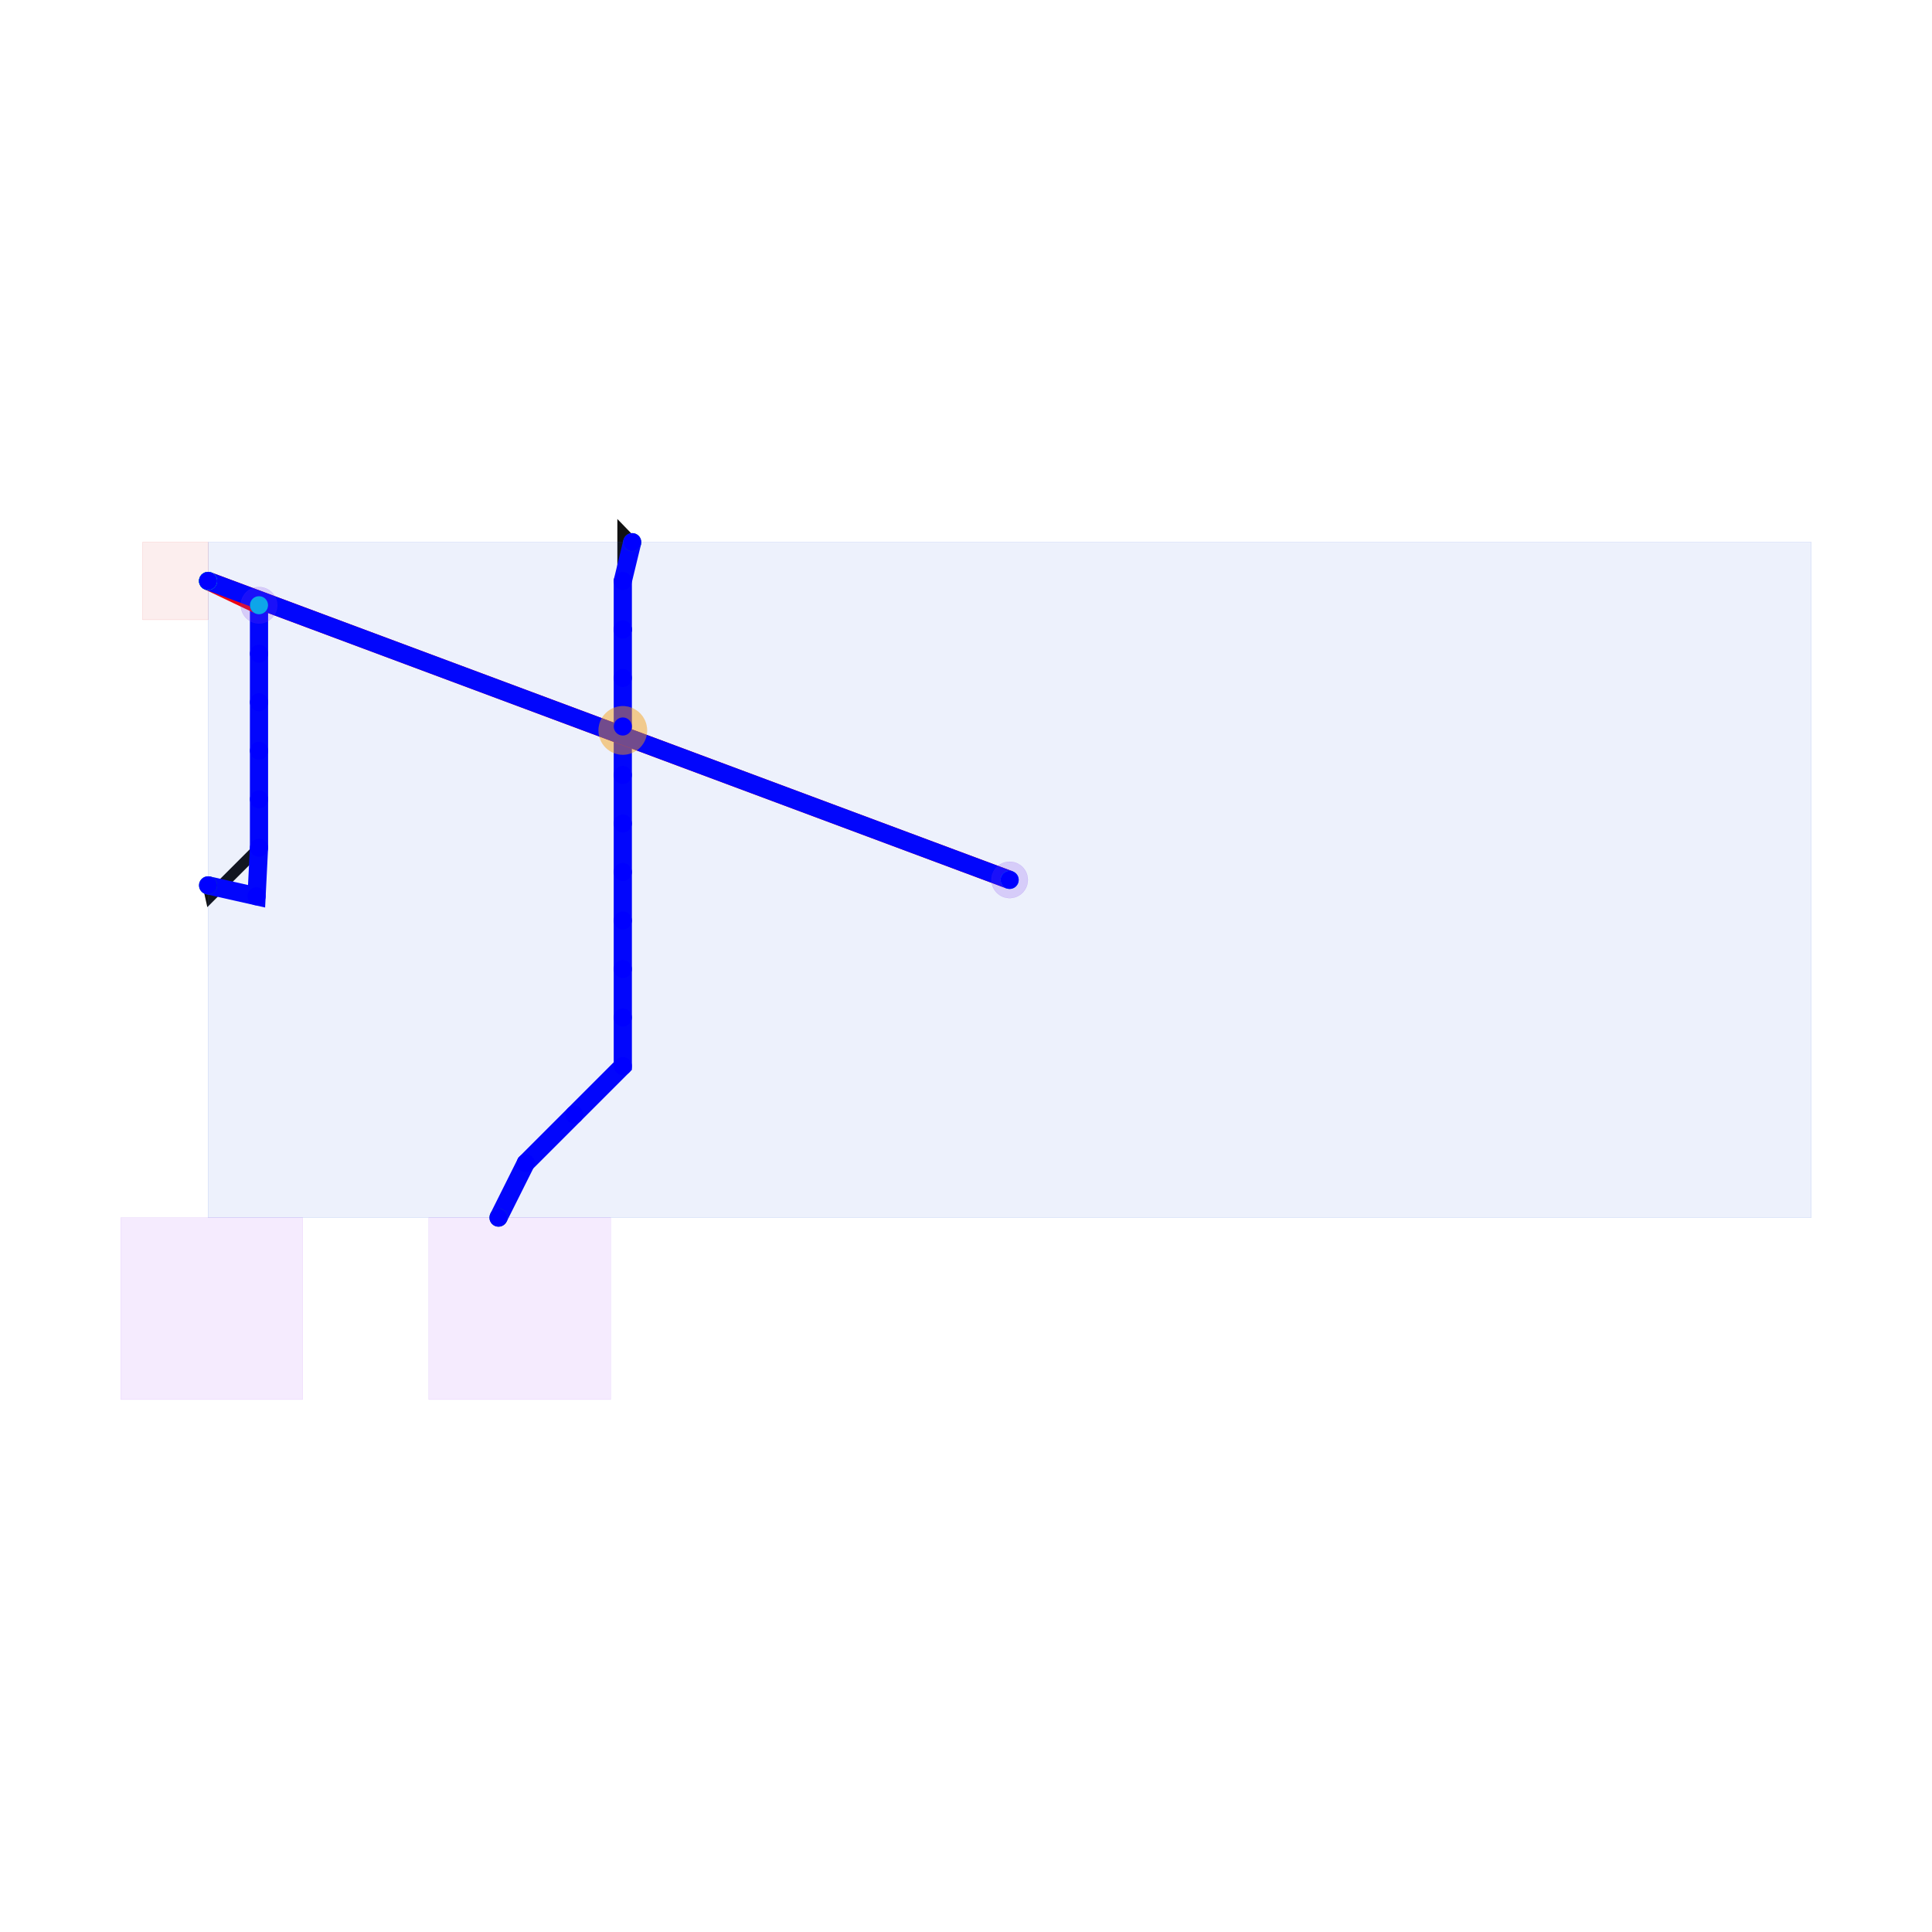
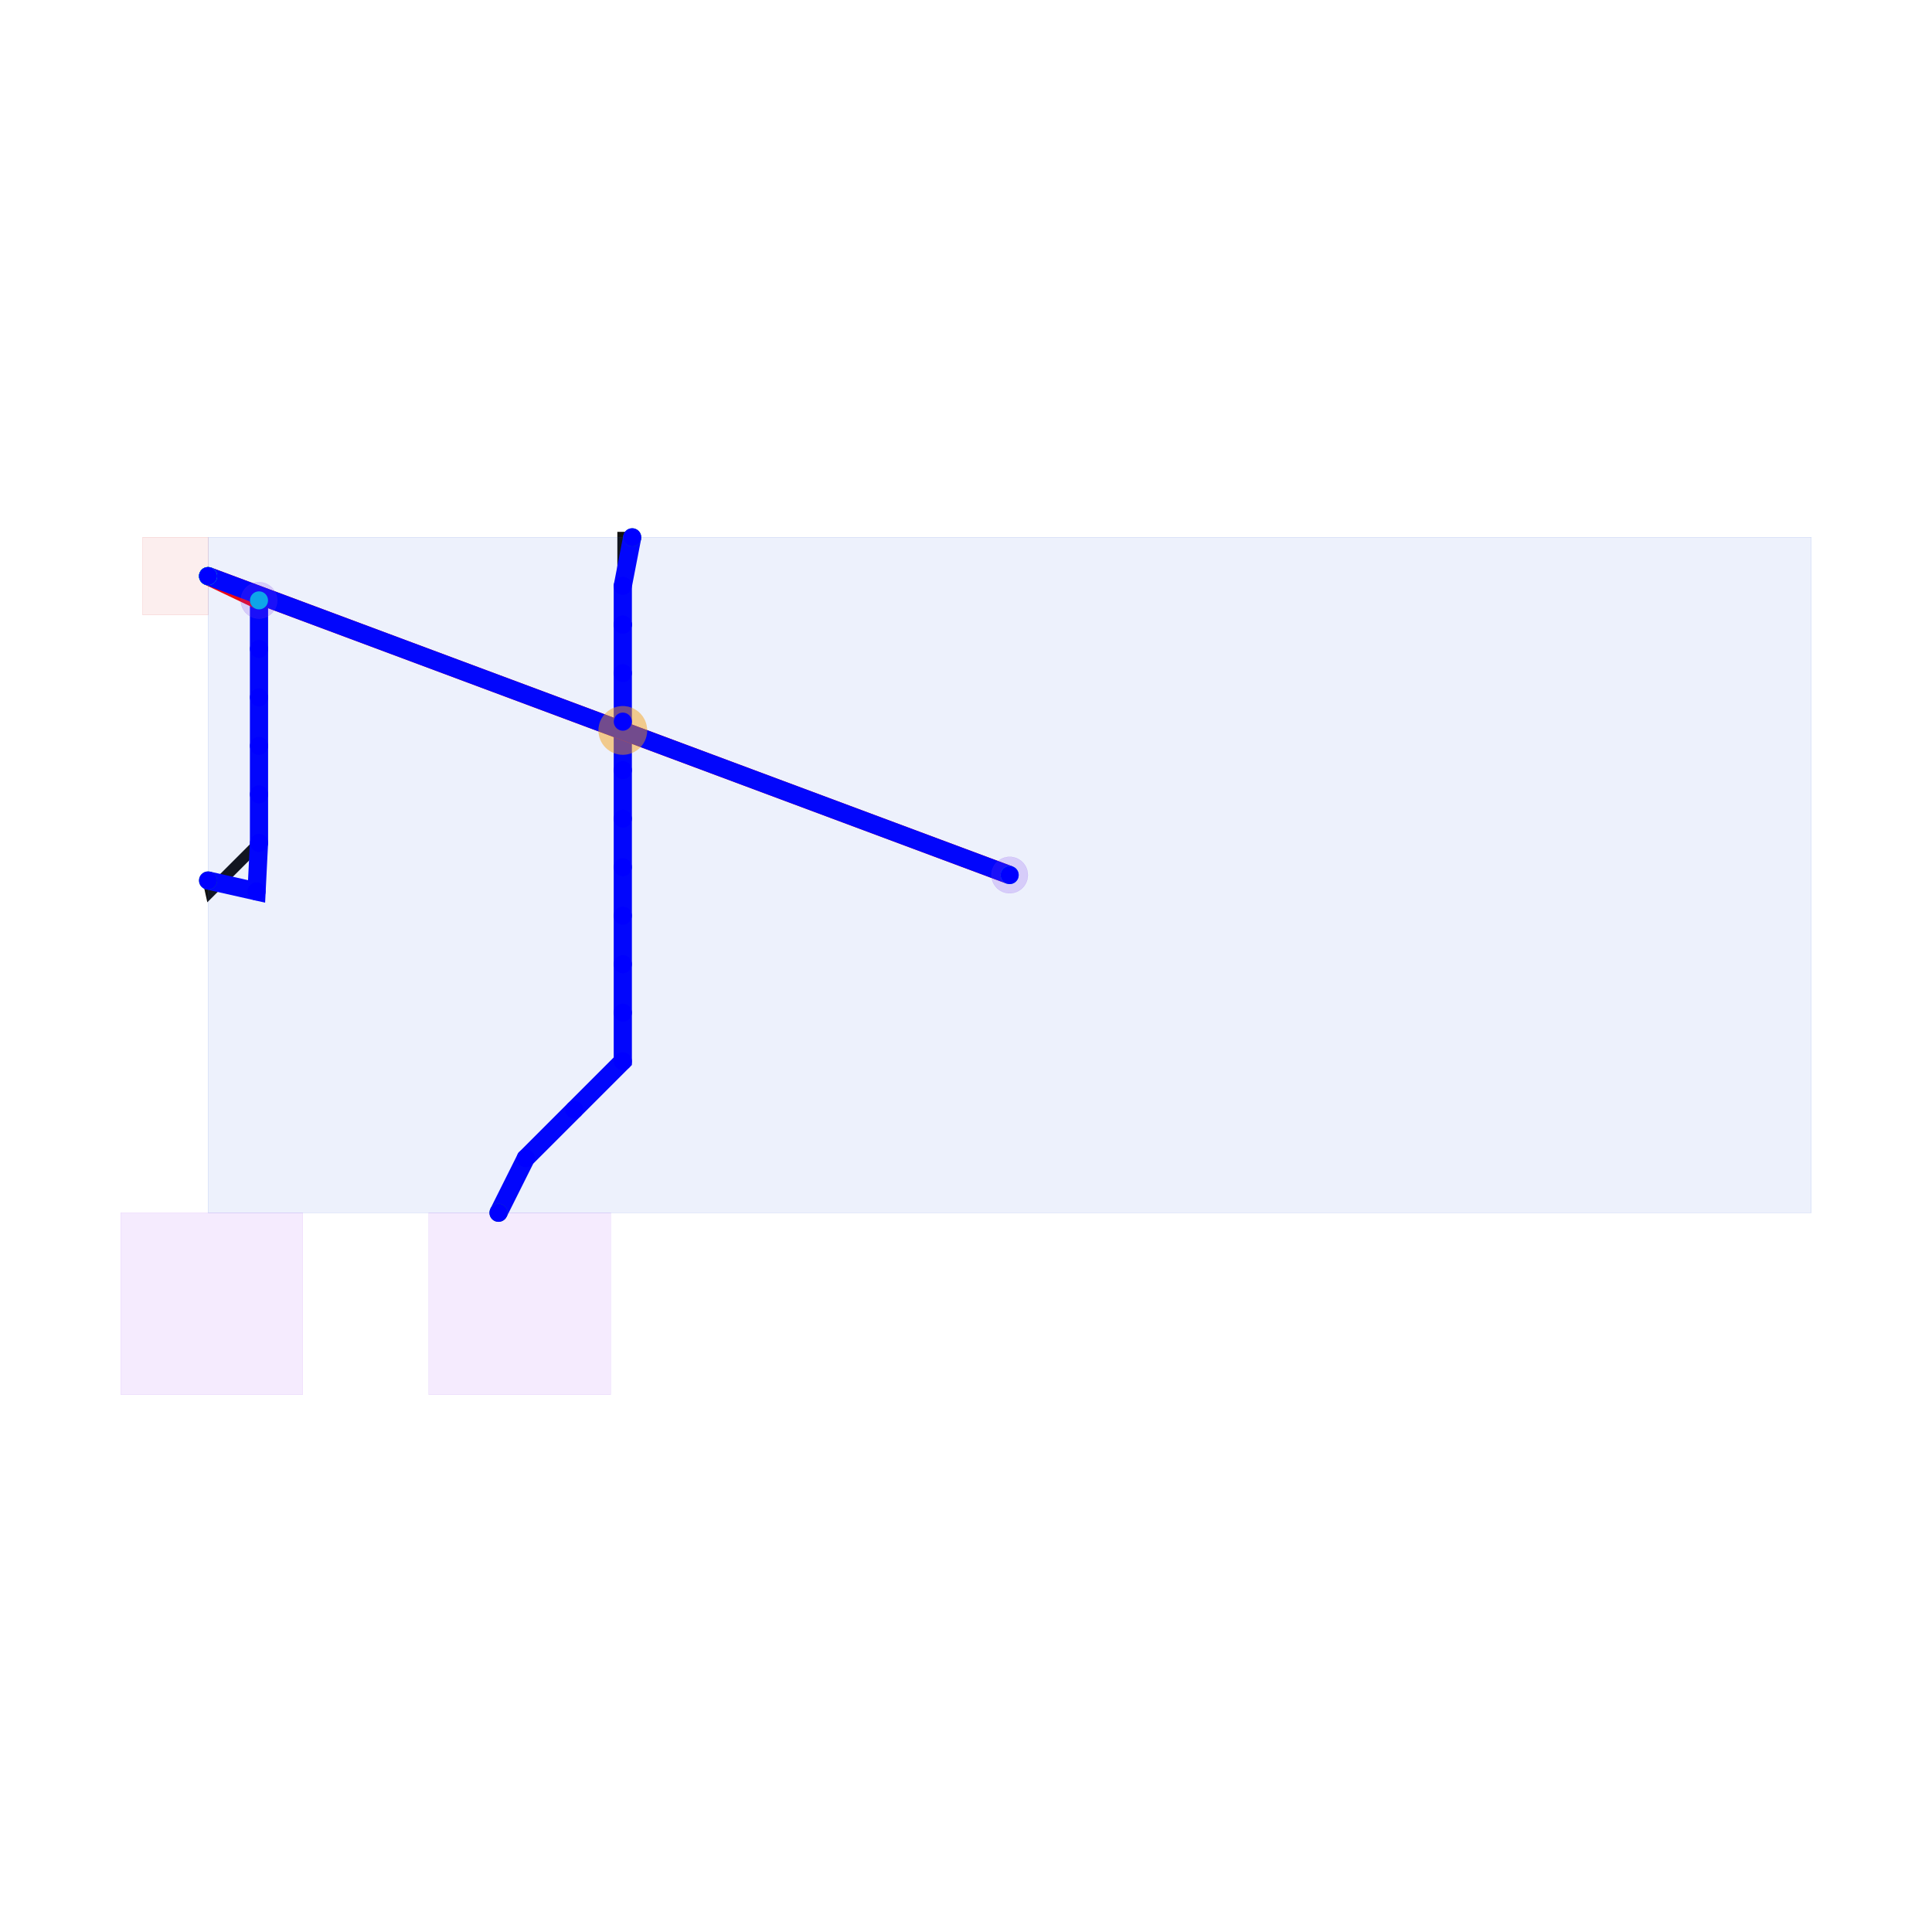
<svg xmlns="http://www.w3.org/2000/svg" width="640" height="640" viewBox="0 0 640 640">
  <rect width="100%" height="100%" fill="white" />
  <g>
-     <polyline data-points="15.277500000000003,10.32 15.200000000000001,10.4 15.200000000000001,10 15.200000000000001,9.6 15.200000000000001,9.2 15.200000000000001,8.799999999999999 15.200000000000001,8.399999999999999 15.200000000000001,7.999999999999998 15.200000000000001,7.599999999999998 15.200000000000001,7.1999999999999975 15.200000000000001,6.799999999999997 15.200000000000001,6.399999999999997 15.200000000000001,5.9999999999999964 14.8,5.599999999999996 14.4,5.199999999999996 14.174999999999999,4.75" data-type="line" data-label="original:source_net_0" points="209.426,179.598 206.313,176.385 206.313,192.453 206.313,208.522 206.313,224.591 206.313,240.66 206.313,256.729 206.313,272.798 206.313,288.867 206.313,304.935 206.313,321.004 206.313,337.073 206.313,353.142 190.244,369.211 174.175,385.28 165.136,403.357" fill="none" stroke="#111111" stroke-width="3.615" />
+     <polyline data-points="15.277500000000003,10.32 15.200000000000001,10.32 15.200000000000001,10 15.200000000000001,9.6 15.200000000000001,9.2 15.200000000000001,8.799999999999999 15.200000000000001,8.399999999999999 15.200000000000001,7.999999999999998 15.200000000000001,7.599999999999998 15.200000000000001,7.1999999999999975 15.200000000000001,6.799999999999997 15.200000000000001,6.399999999999997 15.200000000000001,5.9999999999999964 14.8,5.599999999999996 14.4,5.199999999999996 14.174999999999999,4.75" data-type="line" data-label="original:source_net_0" points="209.426,177.991 206.313,177.991 206.313,190.846 206.313,206.915 206.313,222.984 206.313,239.053 206.313,255.122 206.313,271.191 206.313,287.26 206.313,303.329 206.313,319.397 206.313,335.466 206.313,351.535 190.244,367.604 174.175,383.673 165.136,401.75" fill="none" stroke="#111111" stroke-width="3.615" />
  </g>
  <g>
-     <polyline data-points="11.780000000000001,7.489999999999998 11.8,7.4 12.200000000000001,7.800000000000001 12.200000000000001,8.200000000000001 12.200000000000001,8.600000000000001 12.200000000000001,9.000000000000002 12.200000000000001,9.400000000000002 12.200000000000001,9.800000000000002" data-type="line" data-label="original:source_net_2_mst1" points="68.924,293.286 69.727,296.901 85.796,280.832 85.796,264.763 85.796,248.694 85.796,232.626 85.796,216.557 85.796,200.488" fill="none" stroke="#111111" stroke-width="3.615" />
+     <polyline data-points="11.780000000000001,7.489999999999998 11.8,7.4 12.200000000000001,7.800000000000001 12.200000000000001,8.200000000000001 12.200000000000001,8.600000000000001 12.200000000000001,9.000000000000002 12.200000000000001,9.400000000000002 12.200000000000001,9.800000000000002" data-type="line" data-label="original:source_net_2_mst1" points="68.924,291.679 69.727,295.294 85.796,279.225 85.796,263.156 85.796,247.088 85.796,231.019 85.796,214.95 85.796,198.881" fill="none" stroke="#111111" stroke-width="3.615" />
  </g>
  <g>
-     <polyline data-points="12.200000000000001,9.800000000000002 12.200000000000001,9.800000000000002 11.780000000000001,10" data-type="line" data-label="original:source_net_2_mst1" points="85.796,200.488 85.796,200.488 68.924,192.453" fill="none" stroke="#111111" stroke-width="3.615" />
+     <polyline data-points="12.200000000000001,9.800000000000002 12.200000000000001,9.800000000000002 11.780000000000001,10" data-type="line" data-label="original:source_net_2_mst1" points="85.796,198.881 85.796,198.881 68.924,190.846" fill="none" stroke="#111111" stroke-width="3.615" />
  </g>
  <g>
-     <polyline data-points="11.780000000000001,10 18.39,7.535" data-type="line" data-label="original:source_net_2_mst0" points="68.924,192.453 334.462,291.478" fill="none" stroke="#111111" stroke-width="3.615" />
+     <polyline data-points="11.780000000000001,10 18.39,7.535" data-type="line" data-label="original:source_net_2_mst0" points="68.924,190.846 334.462,289.871" fill="none" stroke="#111111" stroke-width="3.615" />
  </g>
  <g>
-     <polyline data-points="18.39,7.535 18.39,7.535 11.780000000000001,10" data-type="line" data-label="original:source_net_2_mst0" points="334.462,291.478 334.462,291.478 68.924,192.453" fill="none" stroke="#111111" stroke-width="3.615" />
+     <polyline data-points="18.39,7.535 18.39,7.535 11.780000000000001,10" data-type="line" data-label="original:source_net_2_mst0" points="334.462,289.871 334.462,289.871 68.924,190.846" fill="none" stroke="#111111" stroke-width="3.615" />
  </g>
  <g>
-     <polyline data-points="15.277500000000003,10.32 15.200000000000001,10 15.200000000000001,9.6 15.200000000000001,9.6 15.200000000000001,9.2 15.200000000000001,8.799999999999999 15.200000000000001,8.399999999999999 15.200000000000001,7.999999999999998 15.200000000000001,7.599999999999998 15.200000000000001,7.1999999999999975 15.200000000000001,6.799999999999997 15.200000000000001,6.399999999999997 15.200000000000001,5.9999999999999964 14.8,5.599999999999996 14.4,5.199999999999996 14.174999999999999,4.75" data-type="line" data-label="source_net_0" points="209.426,179.598 206.313,192.453 206.313,208.522 206.313,208.522 206.313,224.591 206.313,240.66 206.313,256.729 206.313,272.798 206.313,288.867 206.313,304.935 206.313,321.004 206.313,337.073 206.313,353.142 190.244,369.211 174.175,385.28 165.136,403.357" fill="none" stroke="#0000FF" stroke-width="6.026" />
+     <polyline data-points="15.277500000000003,10.32 15.200000000000001,9.92 15.200000000000001,9.6 15.200000000000001,9.6 15.200000000000001,9.2 15.200000000000001,8.799999999999999 15.200000000000001,8.399999999999999 15.200000000000001,7.999999999999998 15.200000000000001,7.599999999999998 15.200000000000001,7.1999999999999975 15.200000000000001,6.799999999999997 15.200000000000001,6.399999999999997 15.200000000000001,5.9999999999999964 14.8,5.599999999999996 14.4,5.199999999999996 14.174999999999999,4.75" data-type="line" data-label="source_net_0" points="209.426,177.991 206.313,194.06 206.313,206.915 206.313,206.915 206.313,222.984 206.313,239.053 206.313,255.122 206.313,271.191 206.313,287.26 206.313,303.329 206.313,319.397 206.313,335.466 206.313,351.535 190.244,367.604 174.175,383.673 165.136,401.75" fill="none" stroke="#0000FF" stroke-width="6.026" />
  </g>
  <g>
-     <polyline data-points="11.780000000000001,7.489999999999998 12.180000000000001,7.4 12.200000000000001,7.800000000000001 12.200000000000001,8.200000000000001 12.200000000000001,8.600000000000001 12.200000000000001,9.000000000000002 12.200000000000001,9.400000000000002 12.200000000000001,9.800000000000002" data-type="line" data-label="source_net_2_mst1" points="68.924,293.286 84.993,296.901 85.796,280.832 85.796,264.763 85.796,248.694 85.796,232.626 85.796,216.557 85.796,200.488" fill="none" stroke="#0000FF" stroke-width="6.026" />
+     <polyline data-points="11.780000000000001,7.489999999999998 12.180000000000001,7.4 12.200000000000001,7.800000000000001 12.200000000000001,8.200000000000001 12.200000000000001,8.600000000000001 12.200000000000001,9.000000000000002 12.200000000000001,9.400000000000002 12.200000000000001,9.800000000000002" data-type="line" data-label="source_net_2_mst1" points="68.924,291.679 84.993,295.294 85.796,279.225 85.796,263.156 85.796,247.088 85.796,231.019 85.796,214.95 85.796,198.881" fill="none" stroke="#0000FF" stroke-width="6.026" />
  </g>
  <g>
-     <polyline data-points="12.200000000000001,9.800000000000002 12.200000000000001,9.800000000000002 11.780000000000001,10" data-type="line" data-label="source_net_2_mst1" points="85.796,200.488 85.796,200.488 68.924,192.453" fill="none" stroke="#FF0000" stroke-width="6.026" />
+     <polyline data-points="12.200000000000001,9.800000000000002 12.200000000000001,9.800000000000002 11.780000000000001,10" data-type="line" data-label="source_net_2_mst1" points="85.796,198.881 85.796,198.881 68.924,190.846" fill="none" stroke="#FF0000" stroke-width="6.026" />
  </g>
  <g>
-     <polyline data-points="11.780000000000001,10 18.39,7.535" data-type="line" data-label="source_net_2_mst0" points="68.924,192.453 334.462,291.478" fill="none" stroke="#FF0000" stroke-width="6.026" />
+     <polyline data-points="11.780000000000001,10 18.39,7.535" data-type="line" data-label="source_net_2_mst0" points="68.924,190.846 334.462,289.871" fill="none" stroke="#FF0000" stroke-width="6.026" />
  </g>
  <g>
-     <polyline data-points="18.39,7.535 18.39,7.535 11.780000000000001,10" data-type="line" data-label="source_net_2_mst0" points="334.462,291.478 334.462,291.478 68.924,192.453" fill="none" stroke="#0000FF" stroke-width="6.026" />
+     <polyline data-points="18.39,7.535 18.39,7.535 11.780000000000001,10" data-type="line" data-label="source_net_2_mst0" points="334.462,289.871 334.462,289.871 68.924,190.846" fill="none" stroke="#0000FF" stroke-width="6.026" />
  </g>
  <g>
-     <rect data-type="rect" data-label="cmn_15" data-x="18.39" data-y="7.535" x="68.924" y="179.598" width="531.076" height="223.759" fill="rgba(29, 78, 216, 0.08)" stroke="#1d4ed8" stroke-width="0.025" />
+     <rect data-type="rect" data-label="cmn_15" data-x="18.39" data-y="7.535" x="68.924" y="177.991" width="531.076" height="223.759" fill="rgba(29, 78, 216, 0.08)" stroke="#1d4ed8" stroke-width="0.025" />
  </g>
  <g>
-     <rect data-type="rect" data-label="obstacle:rect:0" data-x="11.51" data-y="10" x="47.231" y="179.598" width="21.693" height="25.71" fill="rgba(220, 38, 38, 0.08)" stroke="#dc2626" stroke-width="0.025" />
+     <rect data-type="rect" data-label="obstacle:rect:0" data-x="11.51" data-y="10" x="47.231" y="177.991" width="21.693" height="25.71" fill="rgba(220, 38, 38, 0.08)" stroke="#dc2626" stroke-width="0.025" />
  </g>
  <g>
-     <rect data-type="rect" data-label="obstacle:oval:1" data-x="14.35" data-y="4" x="142.037" y="403.357" width="60.258" height="60.258" fill="rgba(168, 85, 247, 0.12)" stroke="#a855f7" stroke-width="0.025" />
+     <rect data-type="rect" data-label="obstacle:oval:1" data-x="14.35" data-y="4" x="142.037" y="401.75" width="60.258" height="60.258" fill="rgba(168, 85, 247, 0.12)" stroke="#a855f7" stroke-width="0.025" />
  </g>
  <g>
-     <rect data-type="rect" data-label="obstacle:oval:2" data-x="11.81" data-y="4" x="40" y="403.357" width="60.258" height="60.258" fill="rgba(168, 85, 247, 0.12)" stroke="#a855f7" stroke-width="0.025" />
+     <rect data-type="rect" data-label="obstacle:oval:2" data-x="11.81" data-y="4" x="40" y="401.75" width="60.258" height="60.258" fill="rgba(168, 85, 247, 0.12)" stroke="#a855f7" stroke-width="0.025" />
  </g>
-   <circle data-type="circle" data-label="" data-x="12.200000000000001" data-y="9.800000000000002" cx="85.796" cy="200.488" r="6.026" fill="rgba(124, 58, 237, 0.2)" stroke="#7c3aed" stroke-width="0.025" />
-   <circle data-type="circle" data-label="" data-x="18.39" data-y="7.535" cx="334.462" cy="291.478" r="6.026" fill="rgba(124, 58, 237, 0.2)" stroke="#7c3aed" stroke-width="0.025" />
-   <circle data-type="circle" data-label="" data-x="15.200000000000001" data-y="8.7675" cx="206.313" cy="241.966" r="8.034" fill="rgba(245, 158, 11, 0.46)" stroke="#f59e0b" stroke-width="0.025" />
+   <circle data-type="circle" data-label="" data-x="12.200000000000001" data-y="9.800000000000002" cx="85.796" cy="198.881" r="6.026" fill="rgba(124, 58, 237, 0.2)" stroke="#7c3aed" stroke-width="0.025" />
+   <circle data-type="circle" data-label="" data-x="18.39" data-y="7.535" cx="334.462" cy="289.871" r="6.026" fill="rgba(124, 58, 237, 0.2)" stroke="#7c3aed" stroke-width="0.025" />
+   <circle data-type="circle" data-label="" data-x="15.200000000000001" data-y="8.7275" cx="206.313" cy="241.966" r="8.034" fill="rgba(245, 158, 11, 0.46)" stroke="#f59e0b" stroke-width="0.025" />
  <g>
-     <circle data-type="point" data-label="source_net_2_mst0" data-x="11.780000000000001" data-y="10" cx="68.924" cy="192.453" r="3" fill="#0f766e" />
+     <circle data-type="point" data-label="source_net_2_mst0" data-x="11.780000000000001" data-y="10" cx="68.924" cy="190.846" r="3" fill="#0f766e" />
  </g>
  <g>
-     <circle data-type="point" data-label="source_net_2_mst0" data-x="11.780000000000001" data-y="10" cx="68.924" cy="192.453" r="3" fill="#0f766e" />
+     <circle data-type="point" data-label="source_net_2_mst0" data-x="11.780000000000001" data-y="10" cx="68.924" cy="190.846" r="3" fill="#0f766e" />
  </g>
  <g>
-     <circle data-type="point" data-label="source_net_2_mst1" data-x="11.780000000000001" data-y="7.489999999999998" cx="68.924" cy="293.286" r="3" fill="#0f766e" />
+     <circle data-type="point" data-label="source_net_2_mst1" data-x="11.780000000000001" data-y="7.489999999999998" cx="68.924" cy="291.679" r="3" fill="#0f766e" />
  </g>
  <g>
-     <circle data-type="point" data-label="source_net_2_mst1" data-x="11.780000000000001" data-y="10" cx="68.924" cy="192.453" r="3" fill="#0f766e" />
+     <circle data-type="point" data-label="source_net_2_mst1" data-x="11.780000000000001" data-y="10" cx="68.924" cy="190.846" r="3" fill="#0f766e" />
  </g>
  <g>
-     <circle data-type="point" data-label="source_net_0" data-x="15.277500000000003" data-y="10.32" cx="209.426" cy="179.598" r="3" fill="#0f766e" />
+     <circle data-type="point" data-label="source_net_0" data-x="15.277500000000003" data-y="10.32" cx="209.426" cy="177.991" r="3" fill="#0f766e" />
  </g>
  <g>
-     <circle data-type="point" data-label="source_net_0" data-x="14.174999999999999" data-y="4.75" cx="165.136" cy="403.357" r="3" fill="#0f766e" />
+     <circle data-type="point" data-label="source_net_0" data-x="14.174999999999999" data-y="4.75" cx="165.136" cy="401.75" r="3" fill="#0f766e" />
  </g>
  <g>
-     <circle data-type="point" data-label="" data-x="15.277500000000003" data-y="10.32" cx="209.426" cy="179.598" r="3" fill="#0000FF" />
+     <circle data-type="point" data-label="" data-x="15.277500000000003" data-y="10.32" cx="209.426" cy="177.991" r="3" fill="#0000FF" />
  </g>
  <g>
-     <circle data-type="point" data-label="" data-x="15.200000000000001" data-y="10" cx="206.313" cy="192.453" r="3" fill="#0000FF" />
+     <circle data-type="point" data-label="" data-x="15.200000000000001" data-y="9.92" cx="206.313" cy="194.06" r="3" fill="#0000FF" />
  </g>
  <g>
-     <circle data-type="point" data-label="" data-x="15.200000000000001" data-y="9.6" cx="206.313" cy="208.522" r="3" fill="#0000FF" />
+     <circle data-type="point" data-label="" data-x="15.200000000000001" data-y="9.6" cx="206.313" cy="206.915" r="3" fill="#0000FF" />
  </g>
  <g>
-     <circle data-type="point" data-label="" data-x="15.200000000000001" data-y="9.6" cx="206.313" cy="208.522" r="3" fill="#0000FF" />
+     <circle data-type="point" data-label="" data-x="15.200000000000001" data-y="9.6" cx="206.313" cy="206.915" r="3" fill="#0000FF" />
  </g>
  <g>
-     <circle data-type="point" data-label="" data-x="15.200000000000001" data-y="9.2" cx="206.313" cy="224.591" r="3" fill="#0000FF" />
+     <circle data-type="point" data-label="" data-x="15.200000000000001" data-y="9.2" cx="206.313" cy="222.984" r="3" fill="#0000FF" />
  </g>
  <g>
-     <circle data-type="point" data-label="" data-x="15.200000000000001" data-y="8.799999999999999" cx="206.313" cy="240.66" r="3" fill="#0000FF" />
+     <circle data-type="point" data-label="" data-x="15.200000000000001" data-y="8.799999999999999" cx="206.313" cy="239.053" r="3" fill="#0000FF" />
  </g>
  <g>
-     <circle data-type="point" data-label="" data-x="15.200000000000001" data-y="8.399999999999999" cx="206.313" cy="256.729" r="3" fill="#0000FF" />
+     <circle data-type="point" data-label="" data-x="15.200000000000001" data-y="8.399999999999999" cx="206.313" cy="255.122" r="3" fill="#0000FF" />
  </g>
  <g>
-     <circle data-type="point" data-label="" data-x="15.200000000000001" data-y="7.999999999999998" cx="206.313" cy="272.798" r="3" fill="#0000FF" />
+     <circle data-type="point" data-label="" data-x="15.200000000000001" data-y="7.999999999999998" cx="206.313" cy="271.191" r="3" fill="#0000FF" />
  </g>
  <g>
-     <circle data-type="point" data-label="" data-x="15.200000000000001" data-y="7.599999999999998" cx="206.313" cy="288.867" r="3" fill="#0000FF" />
+     <circle data-type="point" data-label="" data-x="15.200000000000001" data-y="7.599999999999998" cx="206.313" cy="287.26" r="3" fill="#0000FF" />
  </g>
  <g>
-     <circle data-type="point" data-label="" data-x="15.200000000000001" data-y="7.1999999999999975" cx="206.313" cy="304.935" r="3" fill="#0000FF" />
+     <circle data-type="point" data-label="" data-x="15.200000000000001" data-y="7.1999999999999975" cx="206.313" cy="303.329" r="3" fill="#0000FF" />
  </g>
  <g>
-     <circle data-type="point" data-label="" data-x="15.200000000000001" data-y="6.799999999999997" cx="206.313" cy="321.004" r="3" fill="#0000FF" />
+     <circle data-type="point" data-label="" data-x="15.200000000000001" data-y="6.799999999999997" cx="206.313" cy="319.397" r="3" fill="#0000FF" />
  </g>
  <g>
-     <circle data-type="point" data-label="" data-x="15.200000000000001" data-y="6.399999999999997" cx="206.313" cy="337.073" r="3" fill="#0000FF" />
+     <circle data-type="point" data-label="" data-x="15.200000000000001" data-y="6.399999999999997" cx="206.313" cy="335.466" r="3" fill="#0000FF" />
  </g>
  <g>
-     <circle data-type="point" data-label="" data-x="15.200000000000001" data-y="5.9999999999999964" cx="206.313" cy="353.142" r="3" fill="#0000FF" />
+     <circle data-type="point" data-label="" data-x="15.200000000000001" data-y="5.9999999999999964" cx="206.313" cy="351.535" r="3" fill="#0000FF" />
  </g>
  <g>
-     <circle data-type="point" data-label="" data-x="14.8" data-y="5.599999999999996" cx="190.244" cy="369.211" r="3" fill="#0000FF" />
+     <circle data-type="point" data-label="" data-x="14.8" data-y="5.599999999999996" cx="190.244" cy="367.604" r="3" fill="#0000FF" />
  </g>
  <g>
-     <circle data-type="point" data-label="" data-x="14.4" data-y="5.199999999999996" cx="174.175" cy="385.28" r="3" fill="#0000FF" />
+     <circle data-type="point" data-label="" data-x="14.4" data-y="5.199999999999996" cx="174.175" cy="383.673" r="3" fill="#0000FF" />
  </g>
  <g>
-     <circle data-type="point" data-label="" data-x="14.174999999999999" data-y="4.75" cx="165.136" cy="403.357" r="3" fill="#0000FF" />
+     <circle data-type="point" data-label="" data-x="14.174999999999999" data-y="4.75" cx="165.136" cy="401.75" r="3" fill="#0000FF" />
  </g>
  <g>
-     <circle data-type="point" data-label="" data-x="11.780000000000001" data-y="7.489999999999998" cx="68.924" cy="293.286" r="3" fill="#0000FF" />
+     <circle data-type="point" data-label="" data-x="11.780000000000001" data-y="7.489999999999998" cx="68.924" cy="291.679" r="3" fill="#0000FF" />
  </g>
  <g>
-     <circle data-type="point" data-label="" data-x="12.180000000000001" data-y="7.4" cx="84.993" cy="296.901" r="3" fill="#0000FF" />
+     <circle data-type="point" data-label="" data-x="12.180000000000001" data-y="7.4" cx="84.993" cy="295.294" r="3" fill="#0000FF" />
  </g>
  <g>
-     <circle data-type="point" data-label="" data-x="12.200000000000001" data-y="7.800000000000001" cx="85.796" cy="280.832" r="3" fill="#0000FF" />
+     <circle data-type="point" data-label="" data-x="12.200000000000001" data-y="7.800000000000001" cx="85.796" cy="279.225" r="3" fill="#0000FF" />
  </g>
  <g>
-     <circle data-type="point" data-label="" data-x="12.200000000000001" data-y="8.200000000000001" cx="85.796" cy="264.763" r="3" fill="#0000FF" />
+     <circle data-type="point" data-label="" data-x="12.200000000000001" data-y="8.200000000000001" cx="85.796" cy="263.156" r="3" fill="#0000FF" />
  </g>
  <g>
-     <circle data-type="point" data-label="" data-x="12.200000000000001" data-y="8.600000000000001" cx="85.796" cy="248.694" r="3" fill="#0000FF" />
+     <circle data-type="point" data-label="" data-x="12.200000000000001" data-y="8.600000000000001" cx="85.796" cy="247.088" r="3" fill="#0000FF" />
  </g>
  <g>
-     <circle data-type="point" data-label="" data-x="12.200000000000001" data-y="9.000000000000002" cx="85.796" cy="232.626" r="3" fill="#0000FF" />
+     <circle data-type="point" data-label="" data-x="12.200000000000001" data-y="9.000000000000002" cx="85.796" cy="231.019" r="3" fill="#0000FF" />
  </g>
  <g>
-     <circle data-type="point" data-label="" data-x="12.200000000000001" data-y="9.400000000000002" cx="85.796" cy="216.557" r="3" fill="#0000FF" />
+     <circle data-type="point" data-label="" data-x="12.200000000000001" data-y="9.400000000000002" cx="85.796" cy="214.95" r="3" fill="#0000FF" />
  </g>
  <g>
-     <circle data-type="point" data-label="" data-x="12.200000000000001" data-y="9.800000000000002" cx="85.796" cy="200.488" r="3" fill="#0000FF" />
+     <circle data-type="point" data-label="" data-x="12.200000000000001" data-y="9.800000000000002" cx="85.796" cy="198.881" r="3" fill="#0000FF" />
  </g>
  <g>
-     <circle data-type="point" data-label="" data-x="12.200000000000001" data-y="9.800000000000002" cx="85.796" cy="200.488" r="3" fill="#0ea5e9" />
+     <circle data-type="point" data-label="" data-x="12.200000000000001" data-y="9.800000000000002" cx="85.796" cy="198.881" r="3" fill="#0ea5e9" />
  </g>
  <g>
-     <circle data-type="point" data-label="" data-x="11.780000000000001" data-y="10" cx="68.924" cy="192.453" r="3" fill="#0ea5e9" />
+     <circle data-type="point" data-label="" data-x="11.780000000000001" data-y="10" cx="68.924" cy="190.846" r="3" fill="#0ea5e9" />
  </g>
  <g>
-     <circle data-type="point" data-label="" data-x="11.780000000000001" data-y="10" cx="68.924" cy="192.453" r="3" fill="#0ea5e9" />
+     <circle data-type="point" data-label="" data-x="11.780000000000001" data-y="10" cx="68.924" cy="190.846" r="3" fill="#0ea5e9" />
  </g>
  <g>
-     <circle data-type="point" data-label="" data-x="18.39" data-y="7.535" cx="334.462" cy="291.478" r="3" fill="#0ea5e9" />
+     <circle data-type="point" data-label="" data-x="18.39" data-y="7.535" cx="334.462" cy="289.871" r="3" fill="#0ea5e9" />
  </g>
  <g>
-     <circle data-type="point" data-label="" data-x="18.39" data-y="7.535" cx="334.462" cy="291.478" r="3" fill="#0000FF" />
+     <circle data-type="point" data-label="" data-x="18.39" data-y="7.535" cx="334.462" cy="289.871" r="3" fill="#0000FF" />
  </g>
  <g>
-     <circle data-type="point" data-label="" data-x="11.780000000000001" data-y="10" cx="68.924" cy="192.453" r="3" fill="#0000FF" />
+     <circle data-type="point" data-label="" data-x="11.780000000000001" data-y="10" cx="68.924" cy="190.846" r="3" fill="#0000FF" />
  </g>
  <g id="crosshair" style="display: none">
    <line id="crosshair-h" y1="0" y2="640" stroke="#666" stroke-width="0.5" />
    <line id="crosshair-v" x1="0" x2="640" stroke="#666" stroke-width="0.5" />
    <text id="coordinates" font-family="monospace" font-size="12" fill="#666" />
  </g>
</svg>
